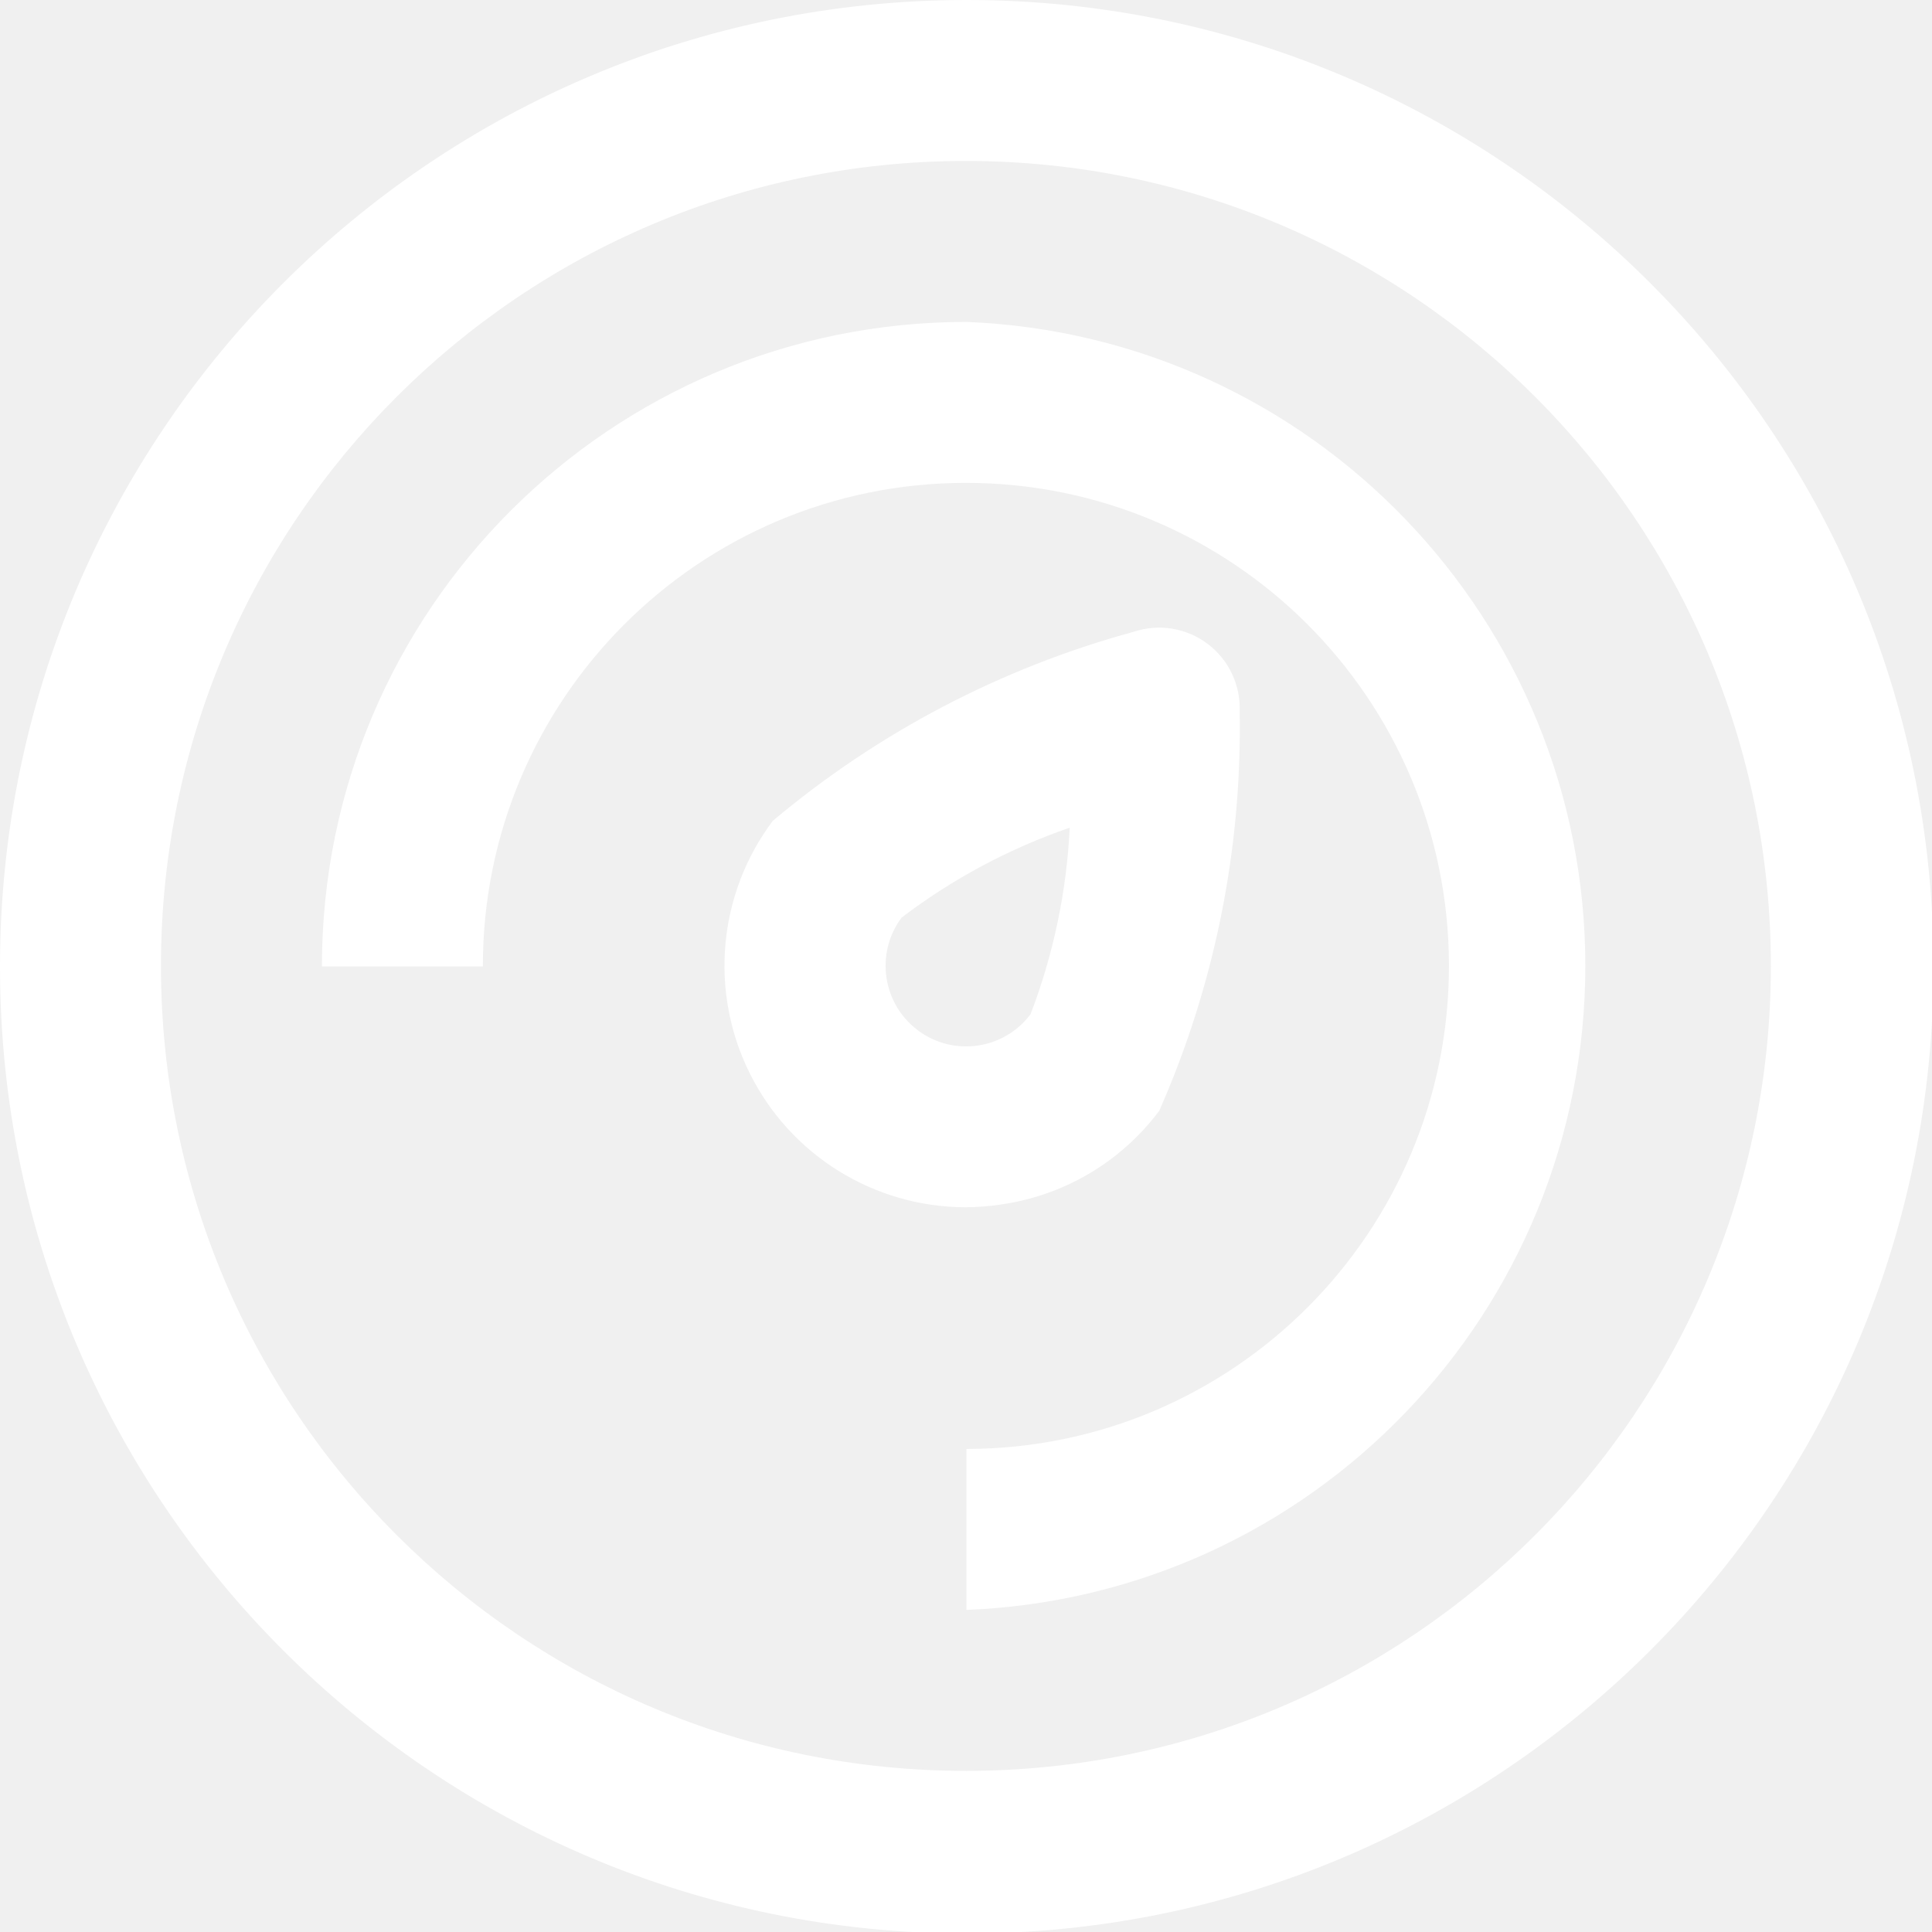
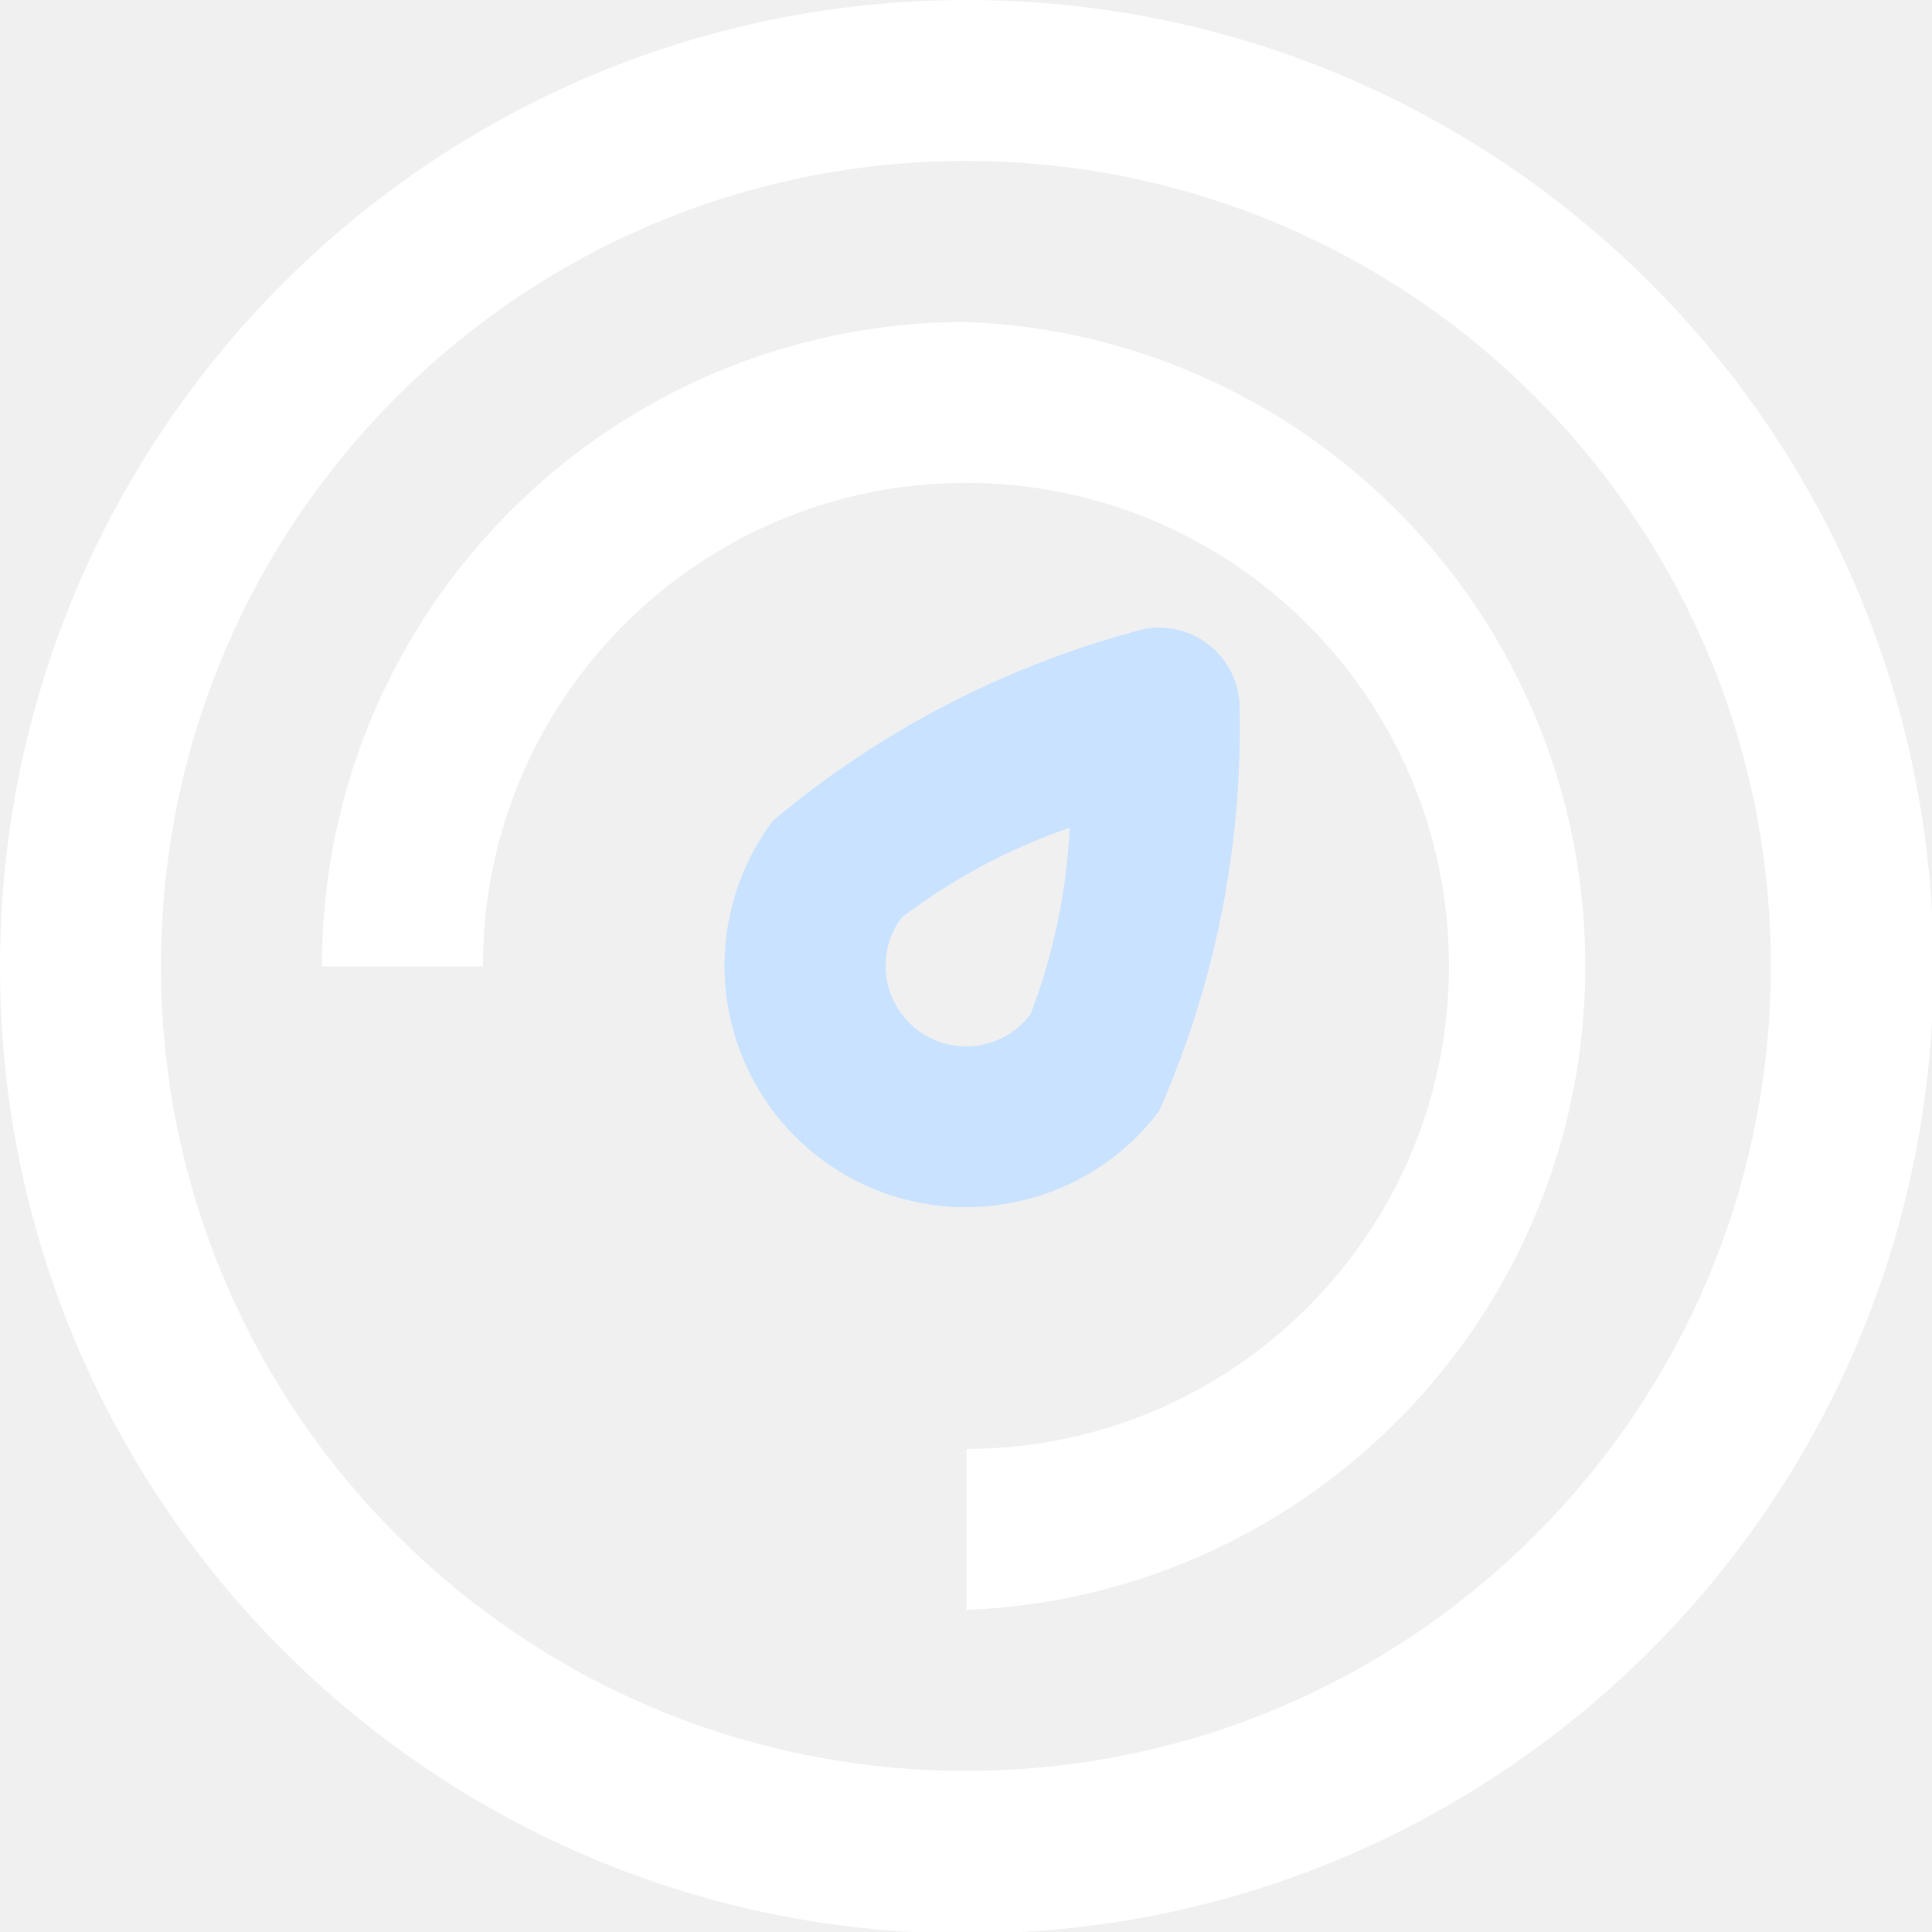
<svg xmlns="http://www.w3.org/2000/svg" id="_03-speed" data-name="03-speed" width="11.391" height="11.391" viewBox="0 0 11.391 11.391">
  <path id="Path_9" data-name="Path 9" d="M5.7,0a5.7,5.7,0,1,0,5.7,5.7A5.7,5.7,0,0,0,5.7,0Zm0,10.441A4.746,4.746,0,1,1,10.441,5.7,4.746,4.746,0,0,1,5.7,10.441Z" fill="#fff" />
  <path id="Path_10" data-name="Path 10" d="M35.8,32A3.8,3.8,0,0,0,32,35.8h.949A2.848,2.848,0,1,1,35.8,38.645v.949A3.8,3.8,0,0,0,35.8,32Z" transform="translate(-30.102 -30.102)" fill="#fff" />
-   <path id="Path_11" data-name="Path 11" d="M74.565,65.246a5.591,5.591,0,0,0,.474-2.355.475.475,0,0,0-.625-.469,5.592,5.592,0,0,0-2.128,1.115,1.424,1.424,0,0,0,1.136,2.278,1.447,1.447,0,0,0,.2-.015A1.414,1.414,0,0,0,74.565,65.246Zm-1.424-.475a.475.475,0,0,1-.095-.664,3.543,3.543,0,0,1,.991-.53,3.555,3.555,0,0,1-.231,1.1.475.475,0,0,1-.664.095Z" transform="translate(-67.73 -58.697)" fill="#fff" />
+   <path id="Path_11" data-name="Path 11" d="M74.565,65.246a5.591,5.591,0,0,0,.474-2.355.475.475,0,0,0-.625-.469,5.592,5.592,0,0,0-2.128,1.115,1.424,1.424,0,0,0,1.136,2.278,1.447,1.447,0,0,0,.2-.015A1.414,1.414,0,0,0,74.565,65.246Zm-1.424-.475a.475.475,0,0,1-.095-.664,3.543,3.543,0,0,1,.991-.53,3.555,3.555,0,0,1-.231,1.1.475.475,0,0,1-.664.095Z" transform="translate(-67.73 -58.697)" fill="#c9e2ff" />
</svg>
